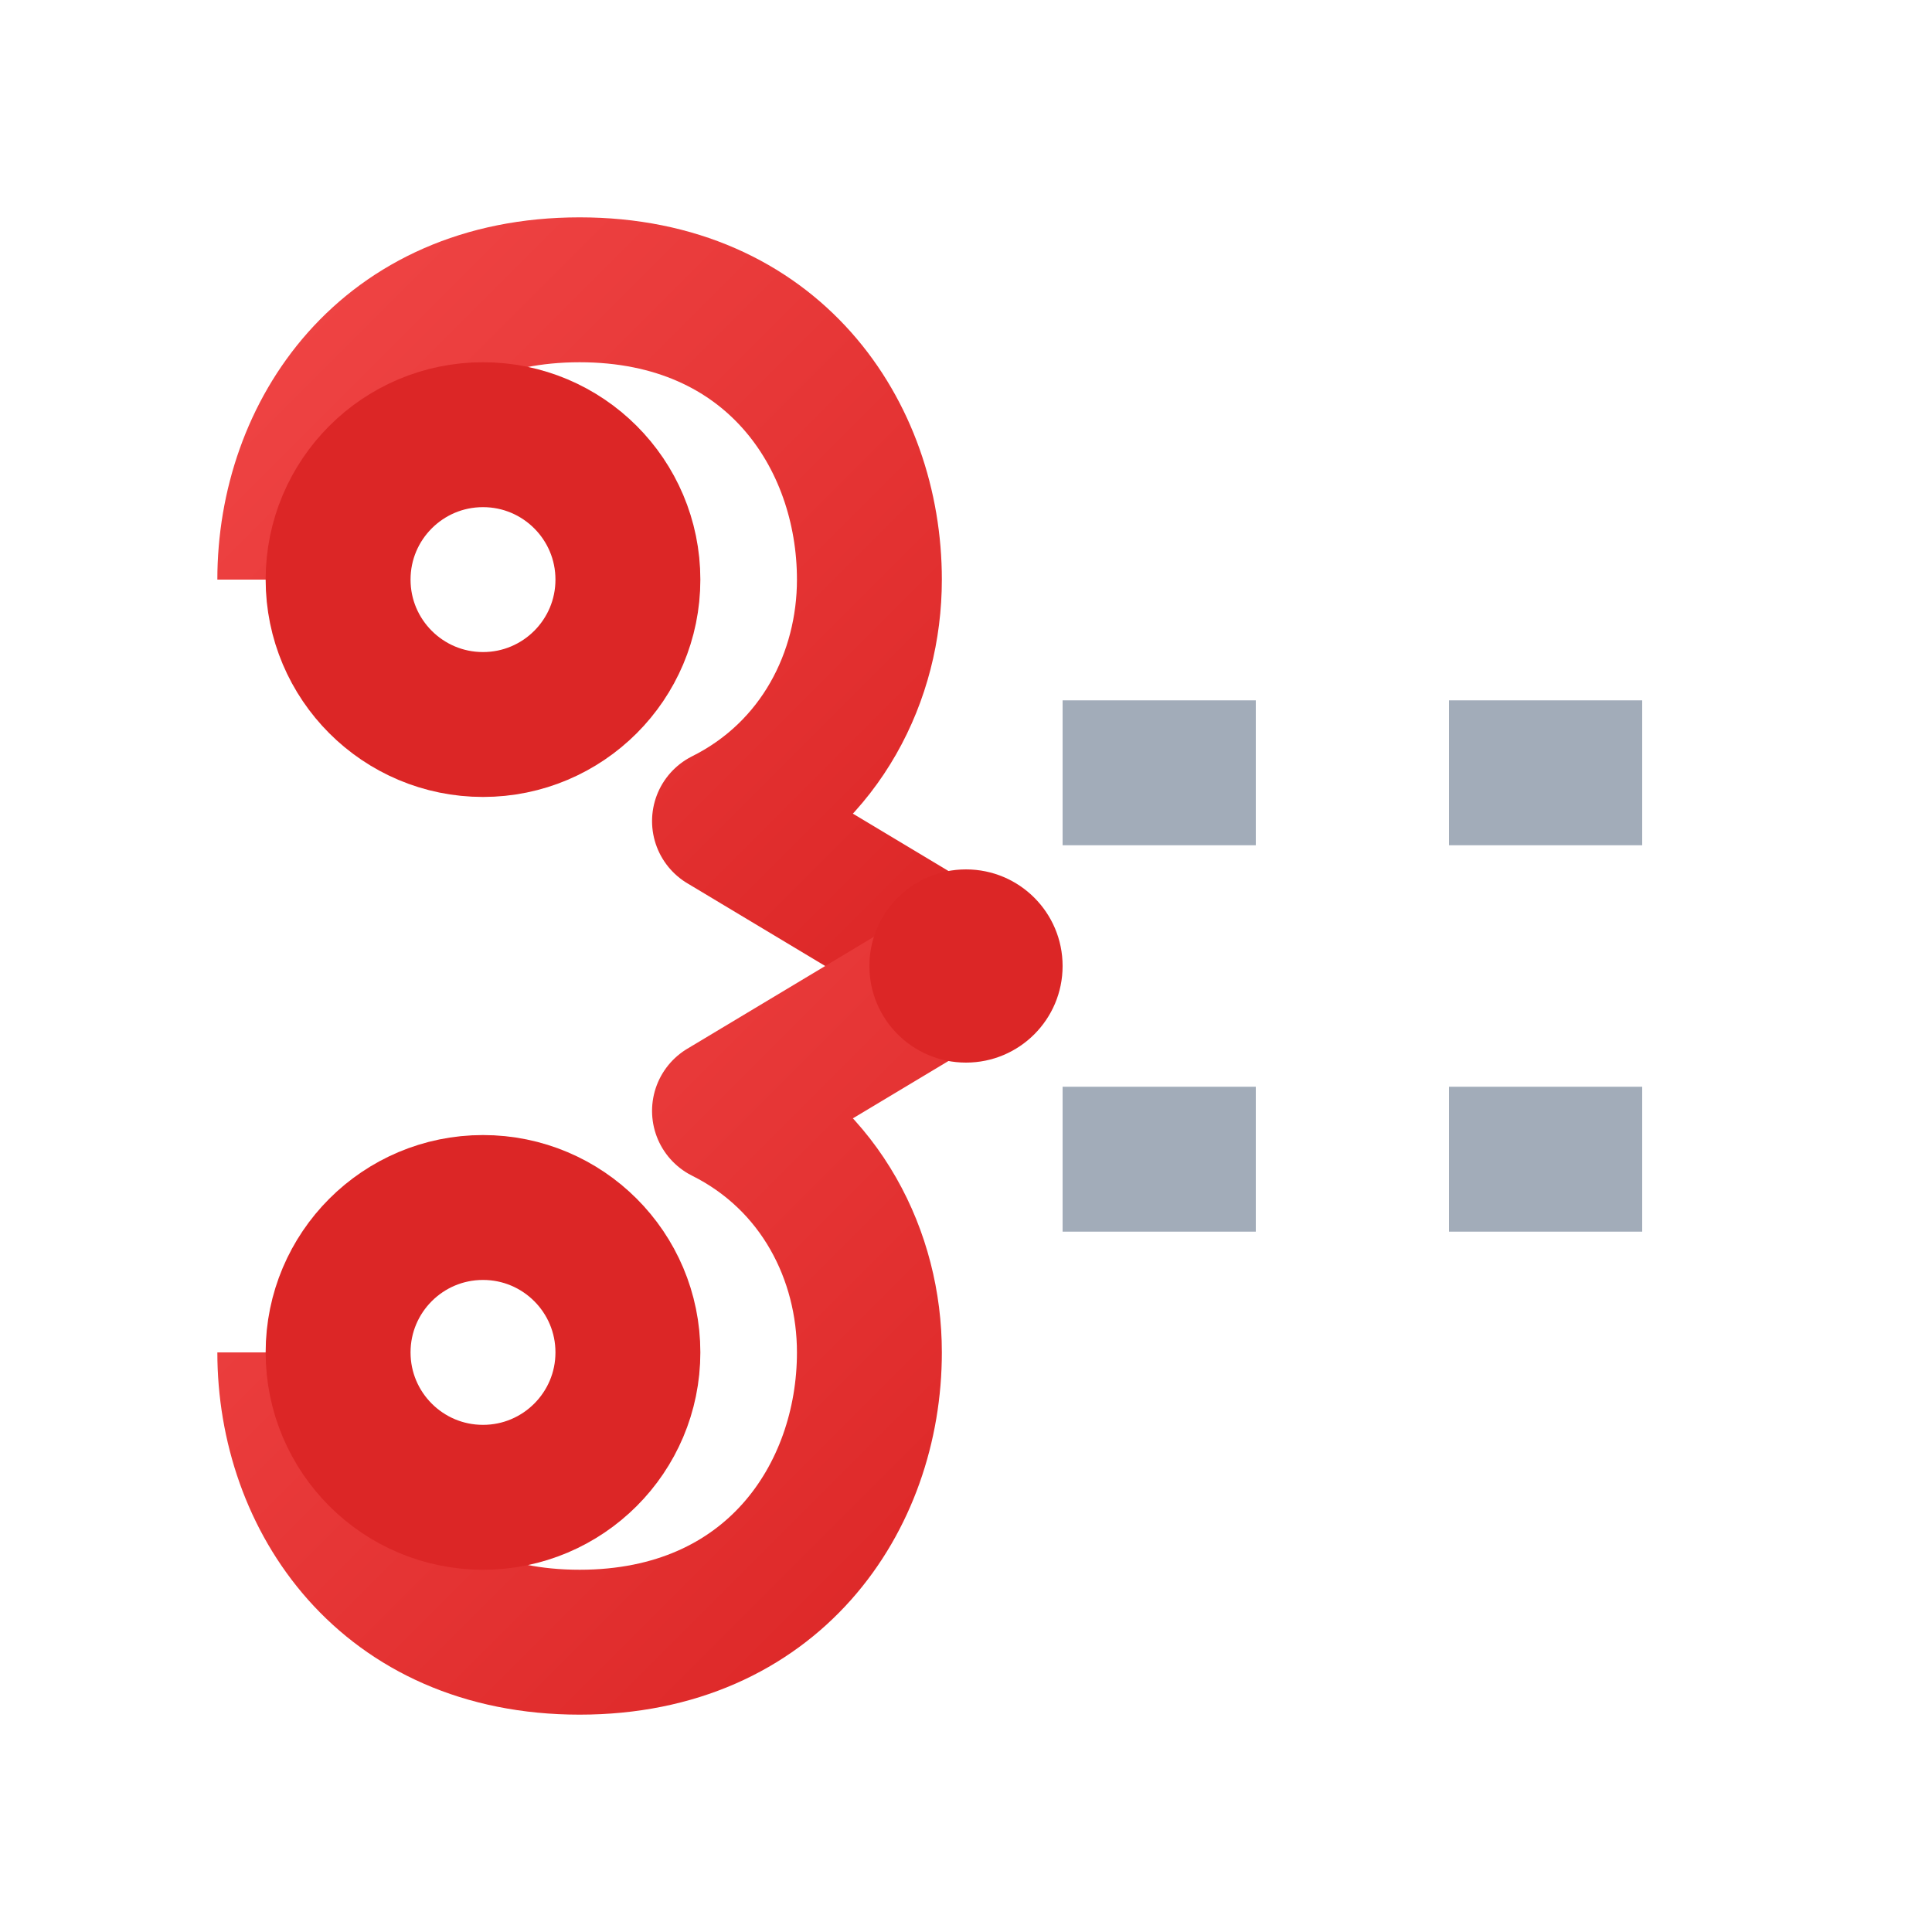
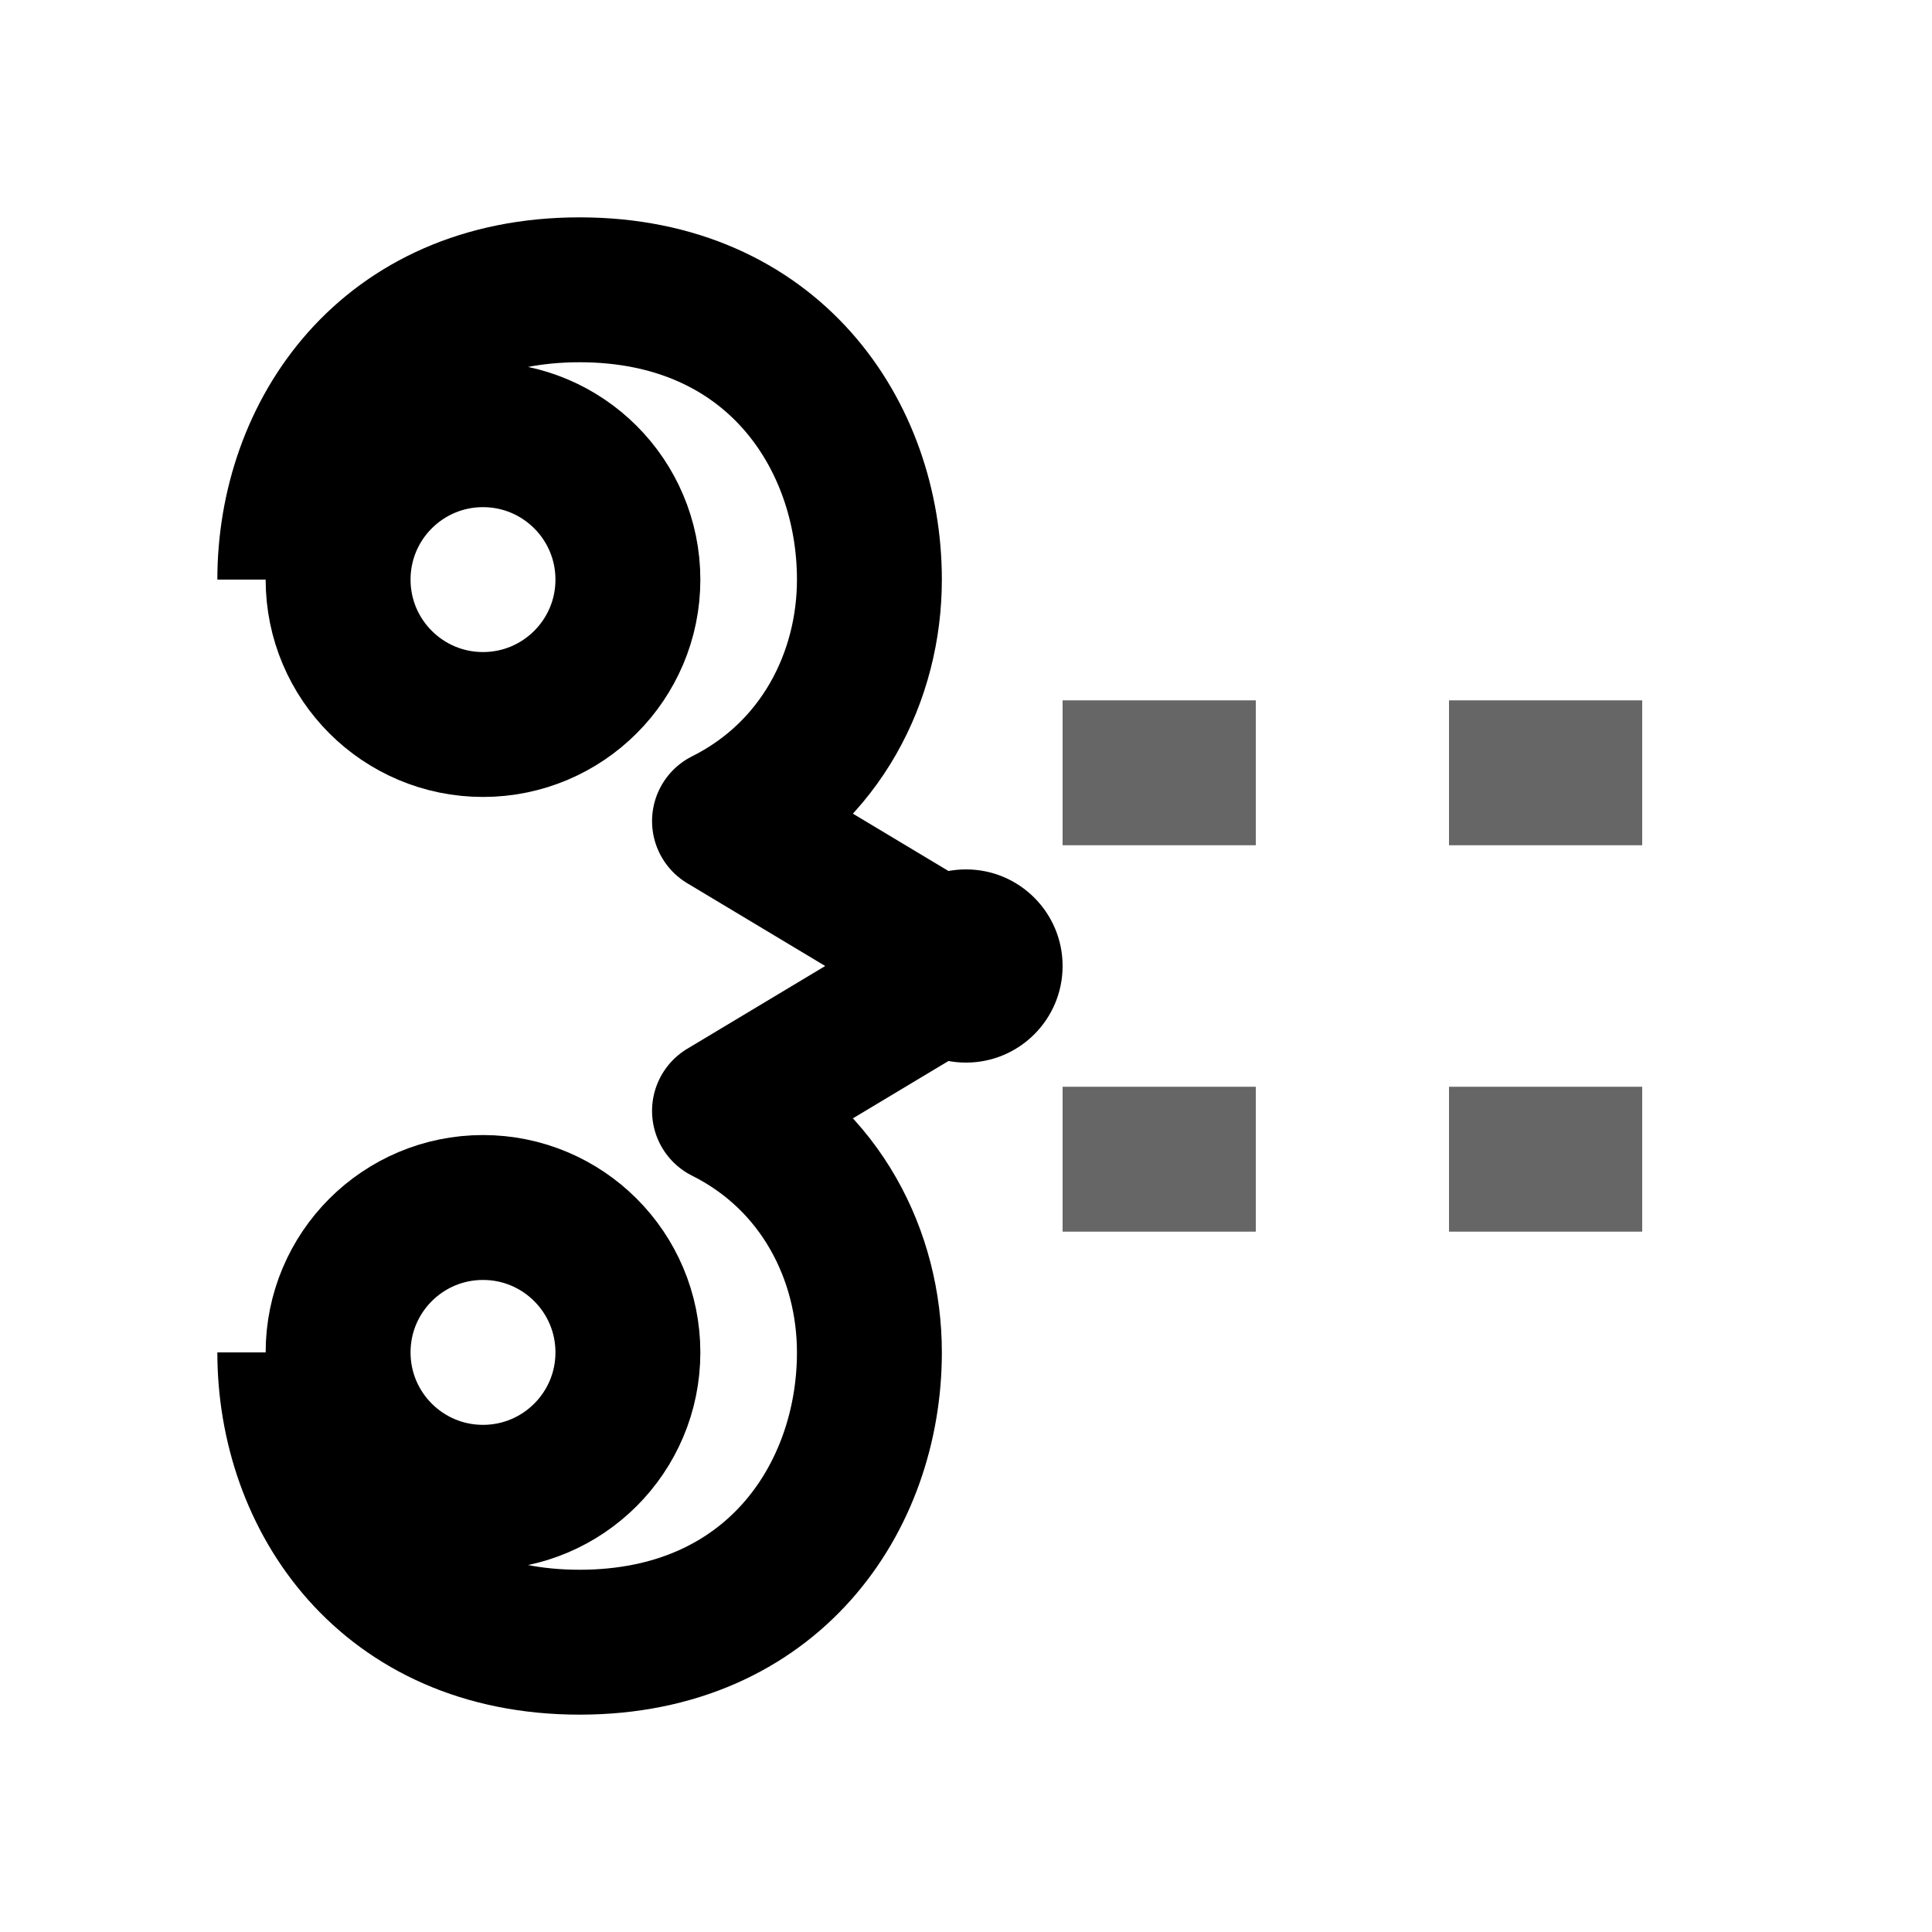
<svg xmlns="http://www.w3.org/2000/svg" width="20" height="20" viewBox="0 0 20 20">
-   <defs>
-     <linearGradient id="cutGrad" x1="0%" y1="0%" x2="100%" y2="100%">
-       <stop offset="0%" style="stop-color:#EF4444;stop-opacity:1" />
-       <stop offset="100%" style="stop-color:#DC2626;stop-opacity:1" />
-     </linearGradient>
-   </defs>
-   <path d="M3 6c0-1.5 1-3 3-3s3 1.5 3 3c0 1-0.5 2-1.5 2.5L10 10" fill="none" stroke="url(#cutGrad)" stroke-width="1.5" stroke-linejoin="round" />
-   <path d="M3 14c0 1.5 1 3 3 3s3-1.5 3-3c0-1-0.5-2-1.5-2.5L10 10" fill="none" stroke="url(#cutGrad)" stroke-width="1.5" stroke-linejoin="round" />
-   <circle cx="10" cy="10" r="1" fill="#DC2626" />
-   <circle cx="5" cy="6" r="1.5" fill="none" stroke="#DC2626" stroke-width="1.5" />
-   <circle cx="5" cy="14" r="1.5" fill="none" stroke="#DC2626" stroke-width="1.5" />
-   <line x1="11" y1="8" x2="17" y2="8" stroke="#64748B" stroke-width="1.5" stroke-dasharray="2 2" opacity="0.6" />
-   <line x1="11" y1="12" x2="17" y2="12" stroke="#64748B" stroke-width="1.5" stroke-dasharray="2 2" opacity="0.6" />
+   <path d="M3 6c0-1.5 1-3 3-3s3 1.5 3 3c0 1-0.5 2-1.5 2.5L10 10" fill="none" stroke="currentColor" stroke-width="1.5" stroke-linejoin="round" />
+   <path d="M3 14c0 1.5 1 3 3 3s3-1.5 3-3c0-1-0.5-2-1.5-2.5L10 10" fill="none" stroke="currentColor" stroke-width="1.5" stroke-linejoin="round" />
+   <circle cx="10" cy="10" r="1" fill="currentColor" />
+   <circle cx="5" cy="6" r="1.5" fill="none" stroke="currentColor" stroke-width="1.5" />
+   <circle cx="5" cy="14" r="1.5" fill="none" stroke="currentColor" stroke-width="1.5" />
+   <line x1="11" y1="8" x2="17" y2="8" stroke="currentColor" stroke-width="1.5" stroke-dasharray="2 2" opacity="0.6" />
+   <line x1="11" y1="12" x2="17" y2="12" stroke="currentColor" stroke-width="1.5" stroke-dasharray="2 2" opacity="0.6" />
</svg>
